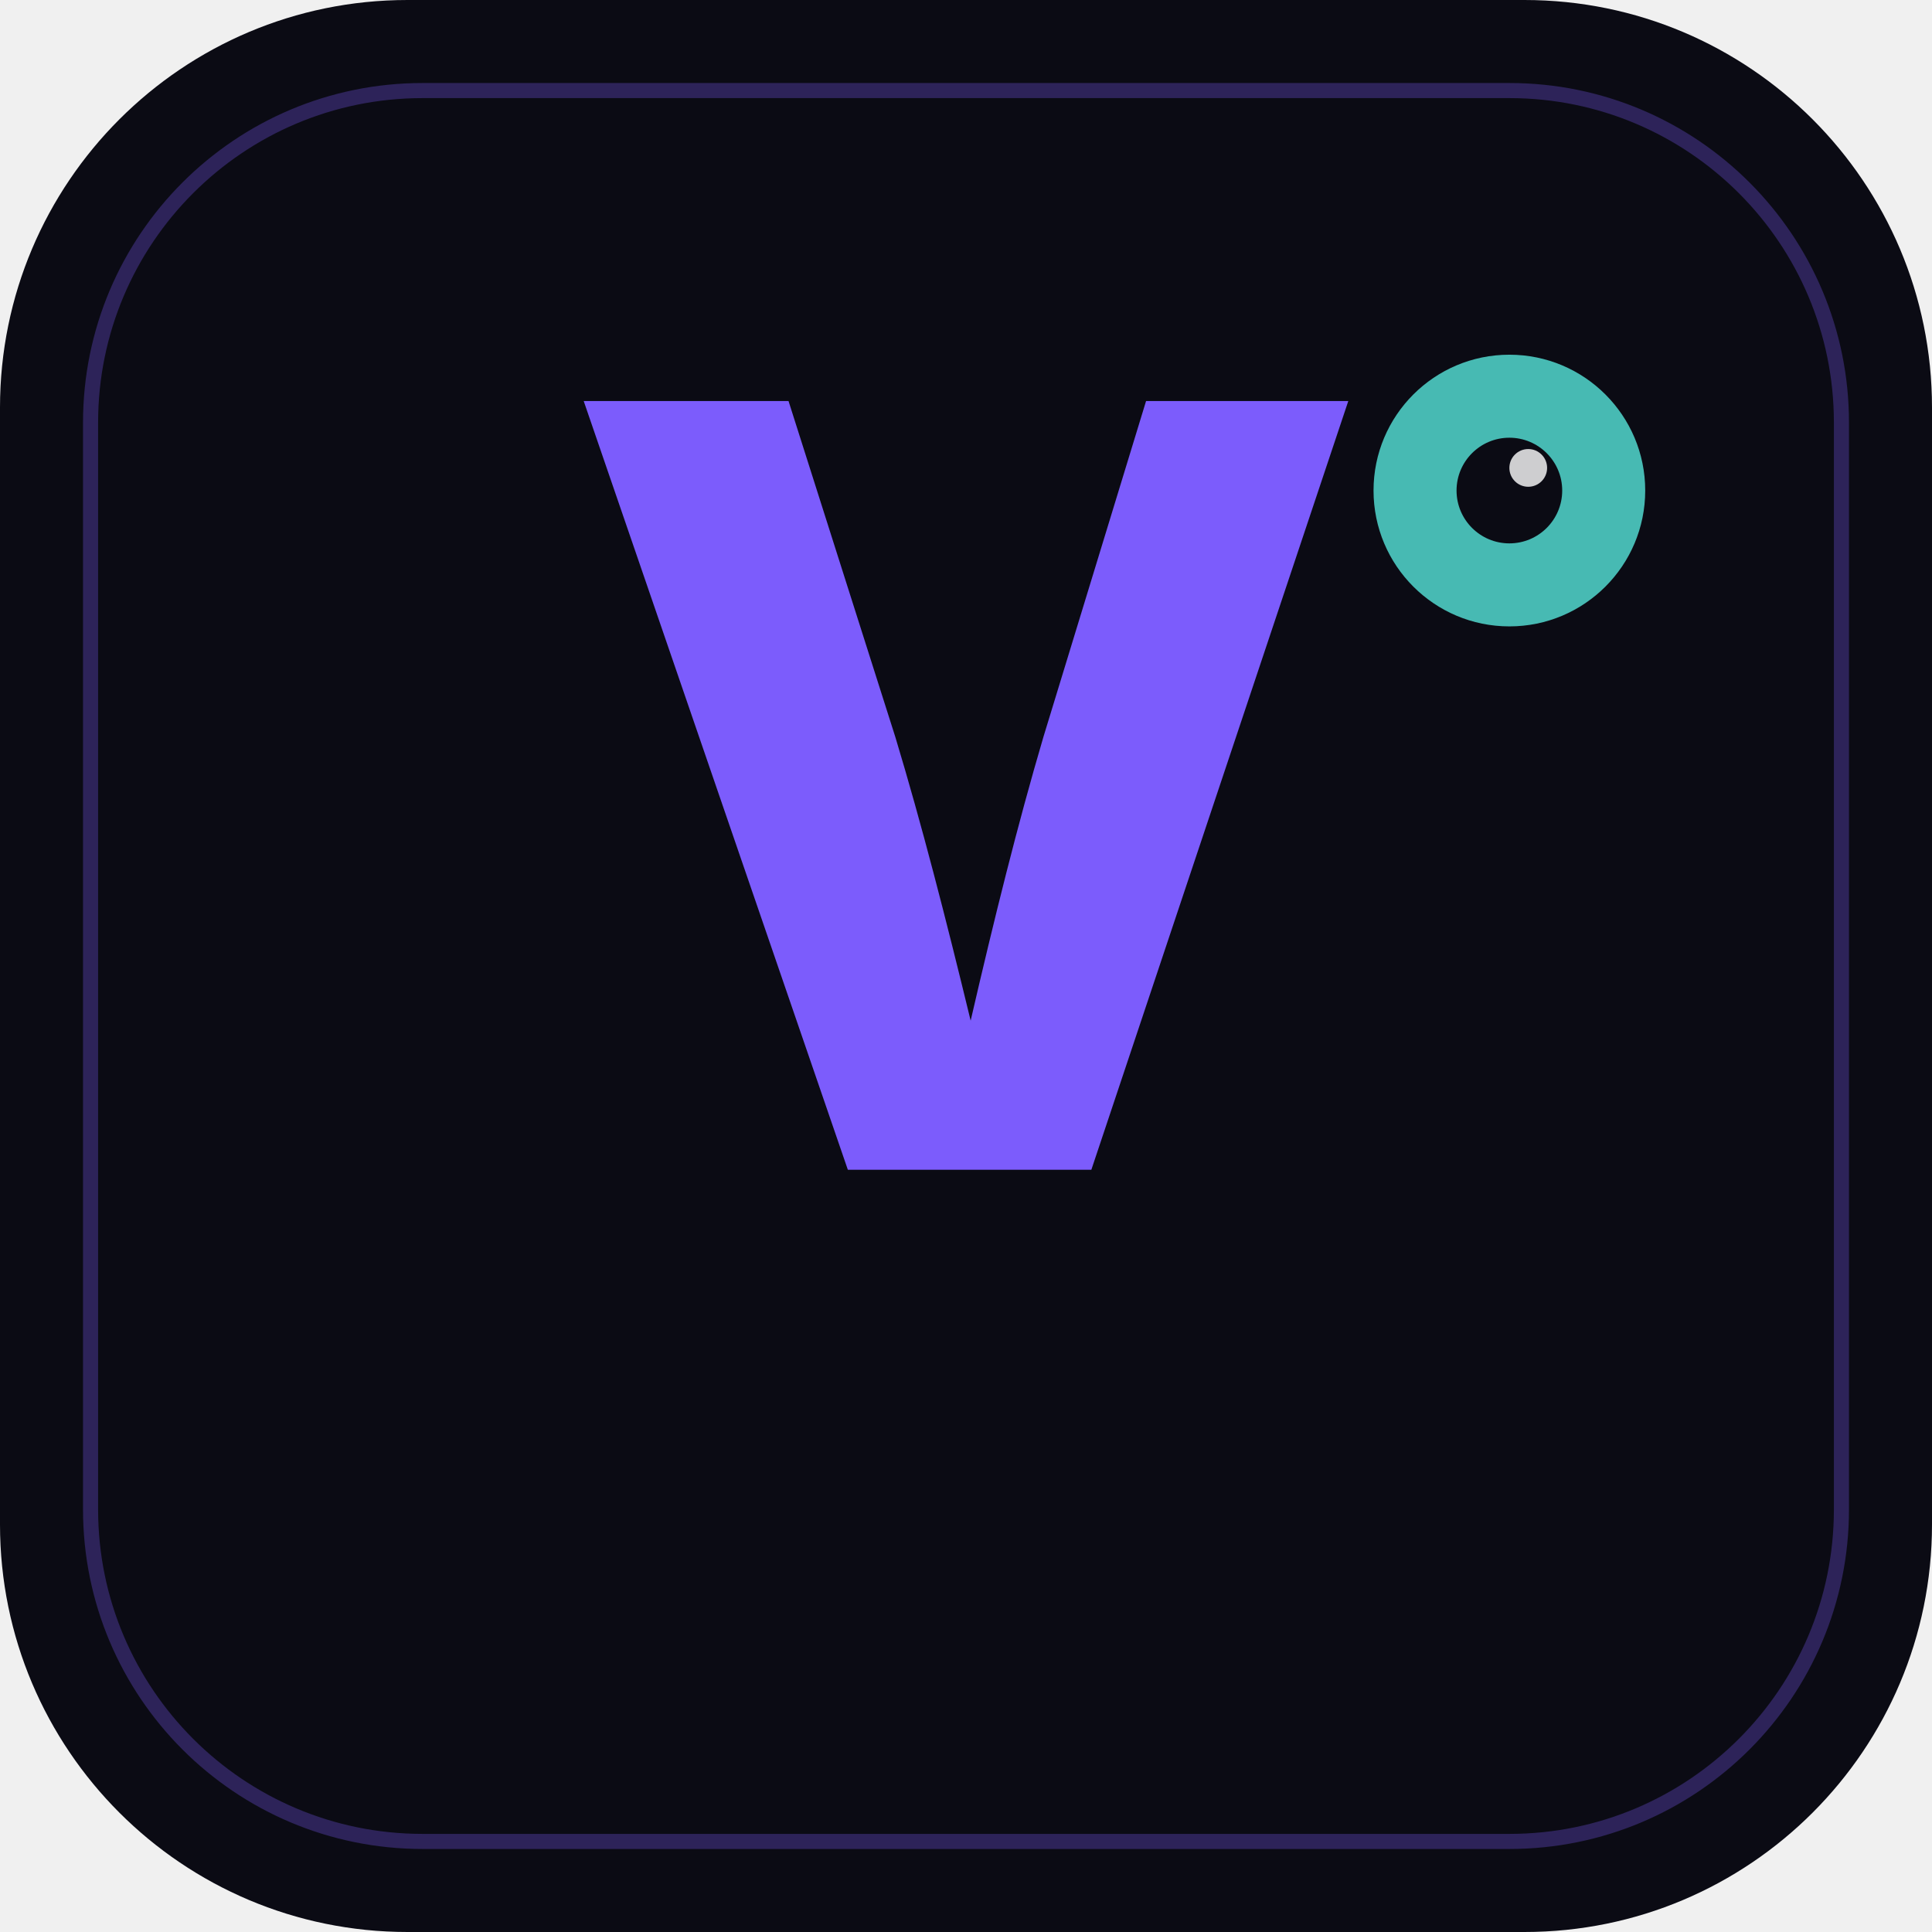
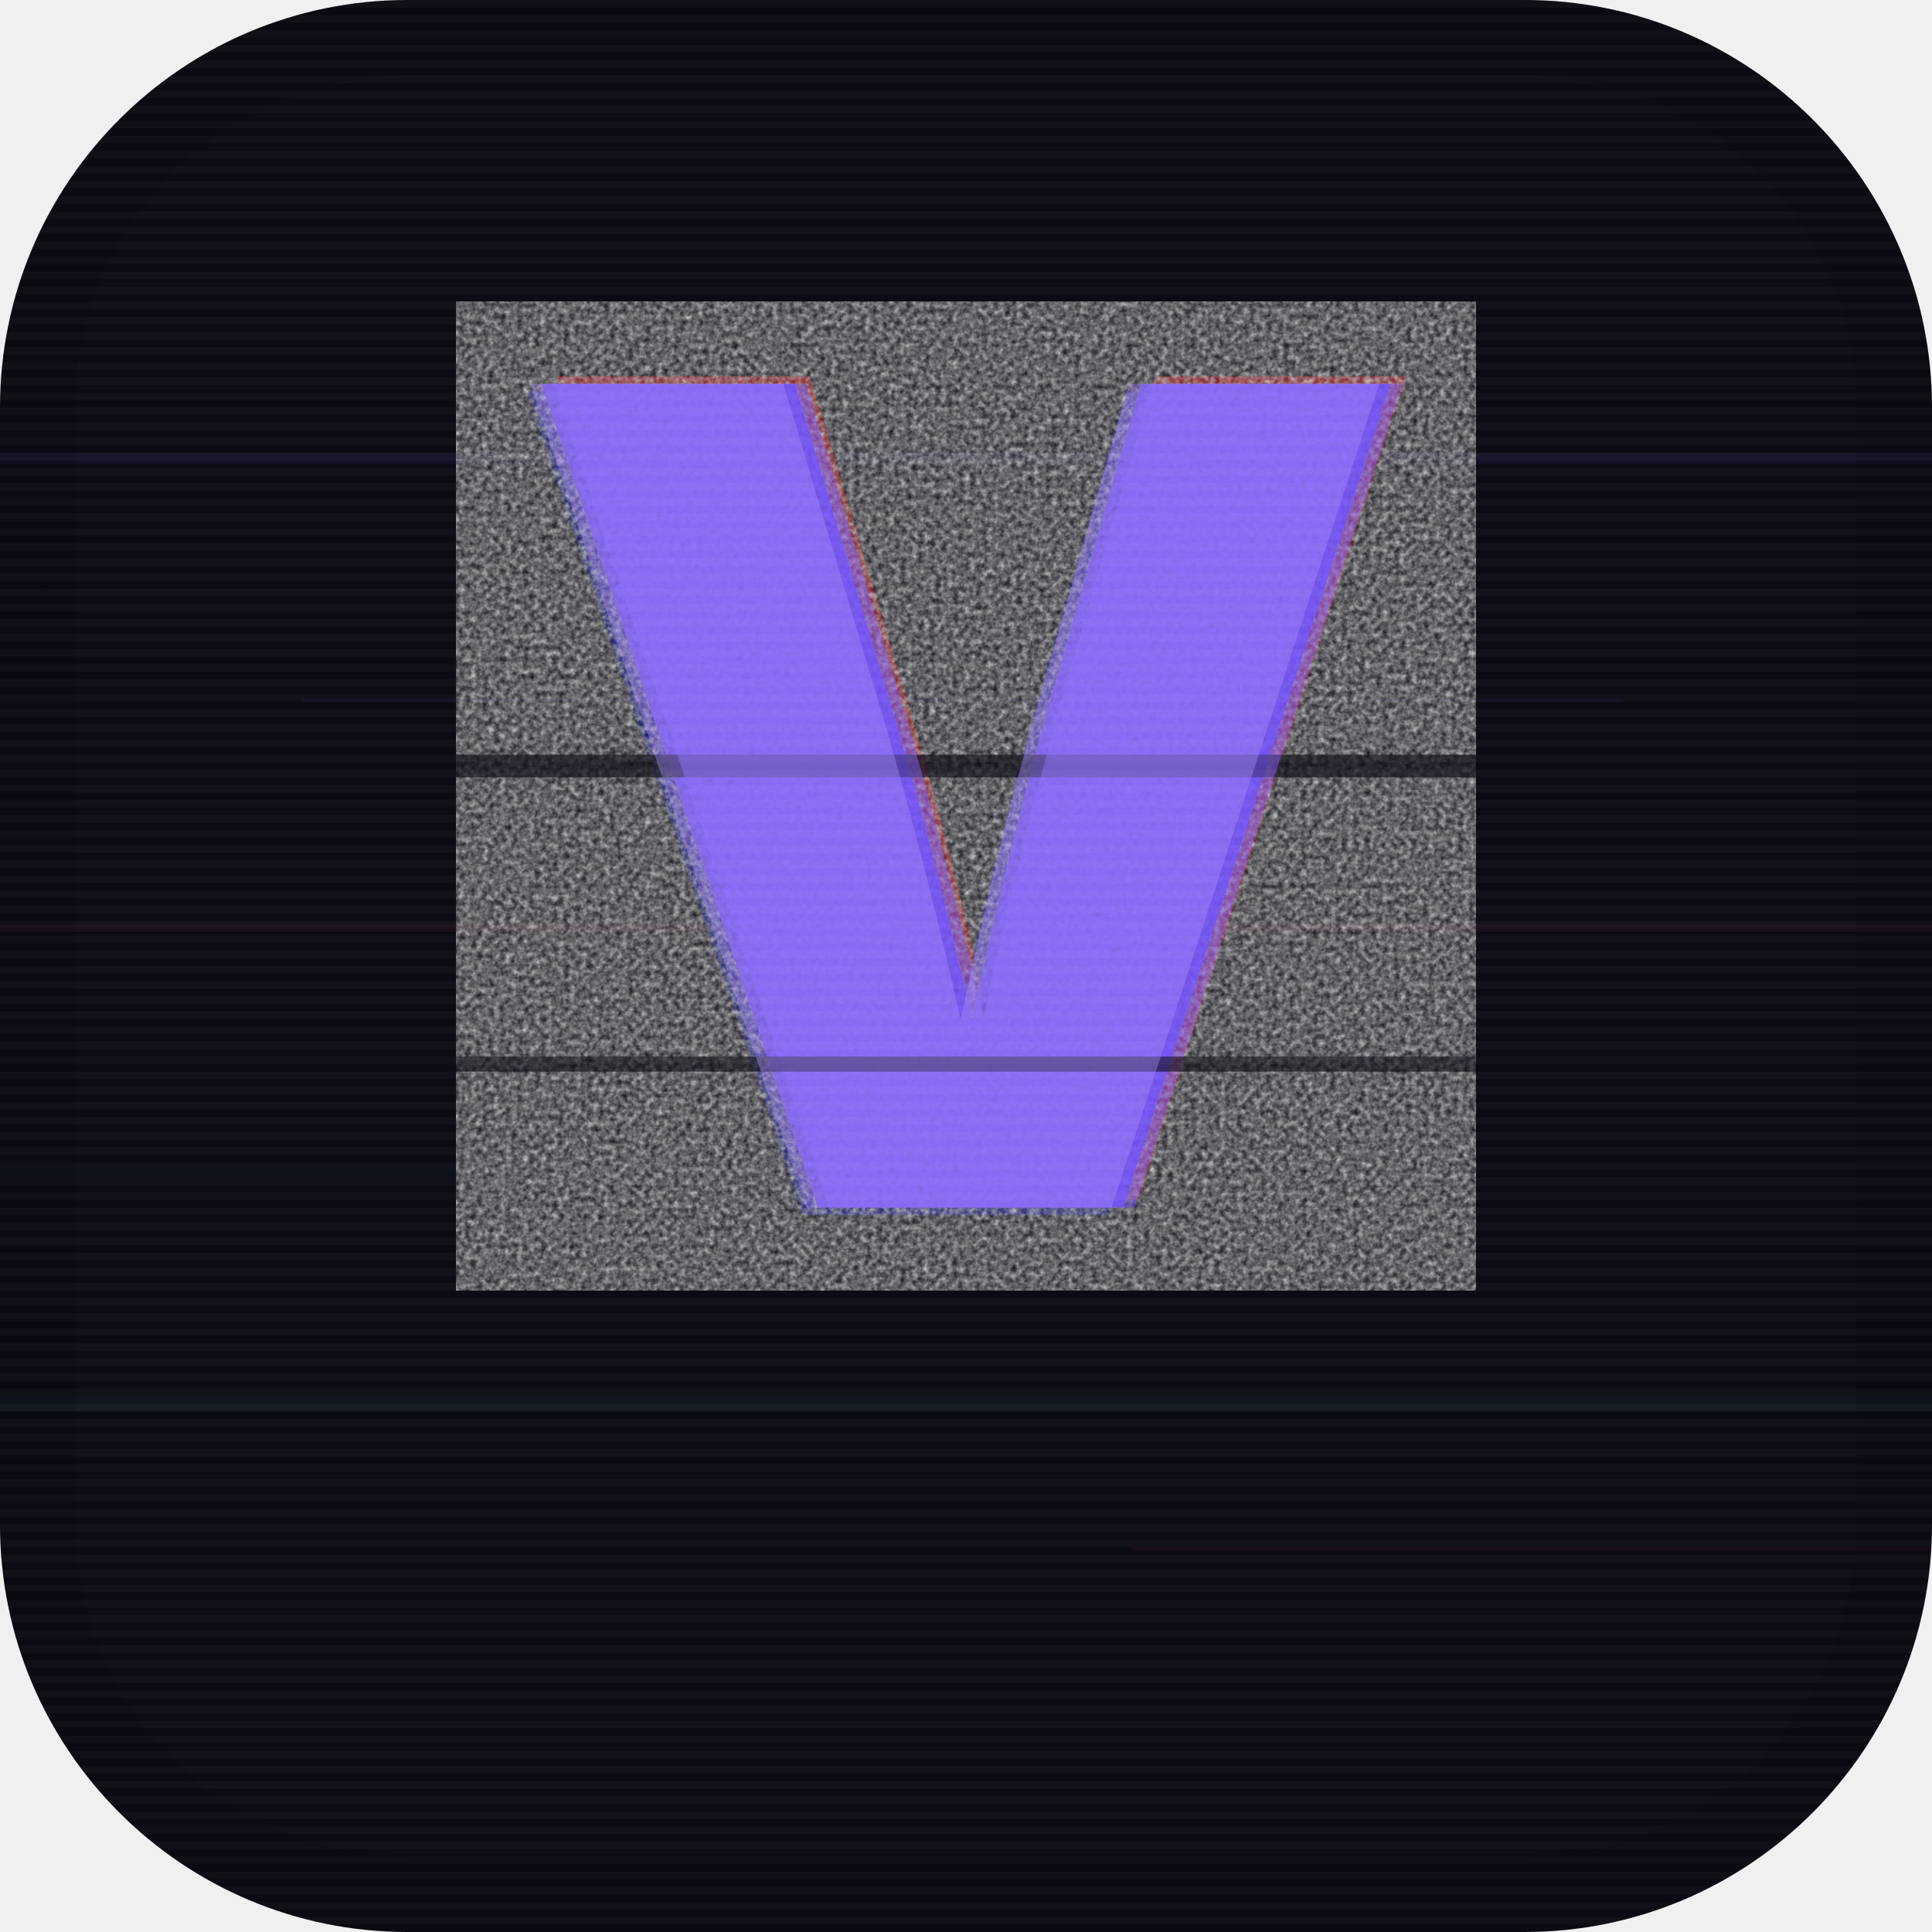
<svg xmlns="http://www.w3.org/2000/svg" viewBox="0 0 512 512">
-   <rect width="512" height="512" rx="108" fill="#0B0B14" />
-   <rect x="24" y="24" width="464" height="464" rx="88" fill="none" stroke="#7C5CFC" stroke-width="4" opacity="0.3" />
-   <text x="256" y="310" text-anchor="middle" font-family="system-ui,-apple-system,sans-serif" font-size="280" font-weight="800" fill="#7C5CFC">V</text>
-   <circle cx="400" cy="130" r="36" fill="#4ECDC4" opacity="0.9" />
-   <circle cx="400" cy="130" r="14" fill="#0B0B14" />
-   <circle cx="405" cy="124" r="5" fill="#fff" opacity="0.8" />
+   <defs>
+     <filter id="noise">
+       <feTurbulence type="fractalNoise" baseFrequency="0.65" numOctaves="3" stitchTiles="stitch" result="noise" />
+       <feColorMatrix type="saturate" values="0" in="noise" result="grayNoise" />
+       <feBlend in="SourceGraphic" in2="grayNoise" mode="multiply" result="noisy" />
+       <feComponentTransfer in="noisy">
+         <feFuncA type="linear" slope="1" />
+       </feComponentTransfer>
+     </filter>
+     <filter id="glitchR">
+       <feOffset dx="4" dy="-2" />
+       <feColorMatrix type="matrix" values="1 0 0 0 0  0 0 0 0 0  0 0 0 0 0  0 0 0 0.45 0" />
+     </filter>
+     <filter id="glitchB">
+       <feOffset dx="-4" dy="2" />
+       <feColorMatrix type="matrix" values="0 0 0 0 0  0 0 0 0 0  0 0 1 0 0  0 0 0 0.45 0" />
+     </filter>
+     <pattern id="scanlines" width="4" height="4" patternUnits="userSpaceOnUse">
+       <rect width="4" height="2" fill="rgba(255,255,255,0.03)" />
+     </pattern>
+     <clipPath id="roundClip">
+       <rect width="512" height="512" rx="108" />
+     </clipPath>
+   </defs>
+   <g clip-path="url(#roundClip)">
+     <rect width="512" height="512" fill="#0B0B14" />
+     <rect x="0" y="120" width="512" height="3" fill="#7C5CFC" opacity="0.08" />
+     <rect x="0" y="245" width="512" height="2" fill="#FF3E6C" opacity="0.06" />
+     <rect x="0" y="370" width="512" height="4" fill="#4ECDC4" opacity="0.07" />
+     <rect x="80" y="185" width="350" height="1" fill="#7C5CFC" opacity="0.05" />
+     <rect x="0" y="310" width="200" height="2" fill="#4ECDC4" opacity="0.04" />
+     <rect x="300" y="410" width="212" height="1" fill="#FF3E6C" opacity="0.05" />
+     <text filter="url(#glitchR)" x="256" y="320" text-anchor="middle" font-family="system-ui,-apple-system,'Segoe UI',sans-serif" font-size="300" font-weight="900" fill="#FF3E6C">V</text>
+     <text filter="url(#glitchB)" x="256" y="320" text-anchor="middle" font-family="system-ui,-apple-system,'Segoe UI',sans-serif" font-size="300" font-weight="900" fill="#4ECDC4">V</text>
+     <text x="256" y="320" text-anchor="middle" font-family="system-ui,-apple-system,'Segoe UI',sans-serif" font-size="300" font-weight="900" fill="#7C5CFC" filter="url(#noise)">V</text>
+     <rect x="0" y="200" width="512" height="6" fill="#0B0B14" opacity="0.7" />
+     <rect x="140" y="200" width="240" height="6" fill="none" />
+     <text x="259" y="320" text-anchor="middle" font-family="system-ui,-apple-system,'Segoe UI',sans-serif" font-size="300" font-weight="900" fill="#7C5CFC" opacity="0.5" clip-path="inset(188px 0 306px 0)">V</text>
+     <rect x="0" y="280" width="512" height="4" fill="#0B0B14" opacity="0.6" />
+     <text x="253" y="320" text-anchor="middle" font-family="system-ui,-apple-system,'Segoe UI',sans-serif" font-size="300" font-weight="900" fill="#A78BFA" opacity="0.4" clip-path="inset(272px 0 232px 0)">V</text>
+     <rect width="512" height="512" fill="url(#scanlines)" />
+     <rect width="512" height="512" rx="108" fill="none" stroke="rgba(0,0,0,0.4)" stroke-width="40" style="stroke-dasharray: none;" opacity="0.3" />
+   </g>
</svg>
